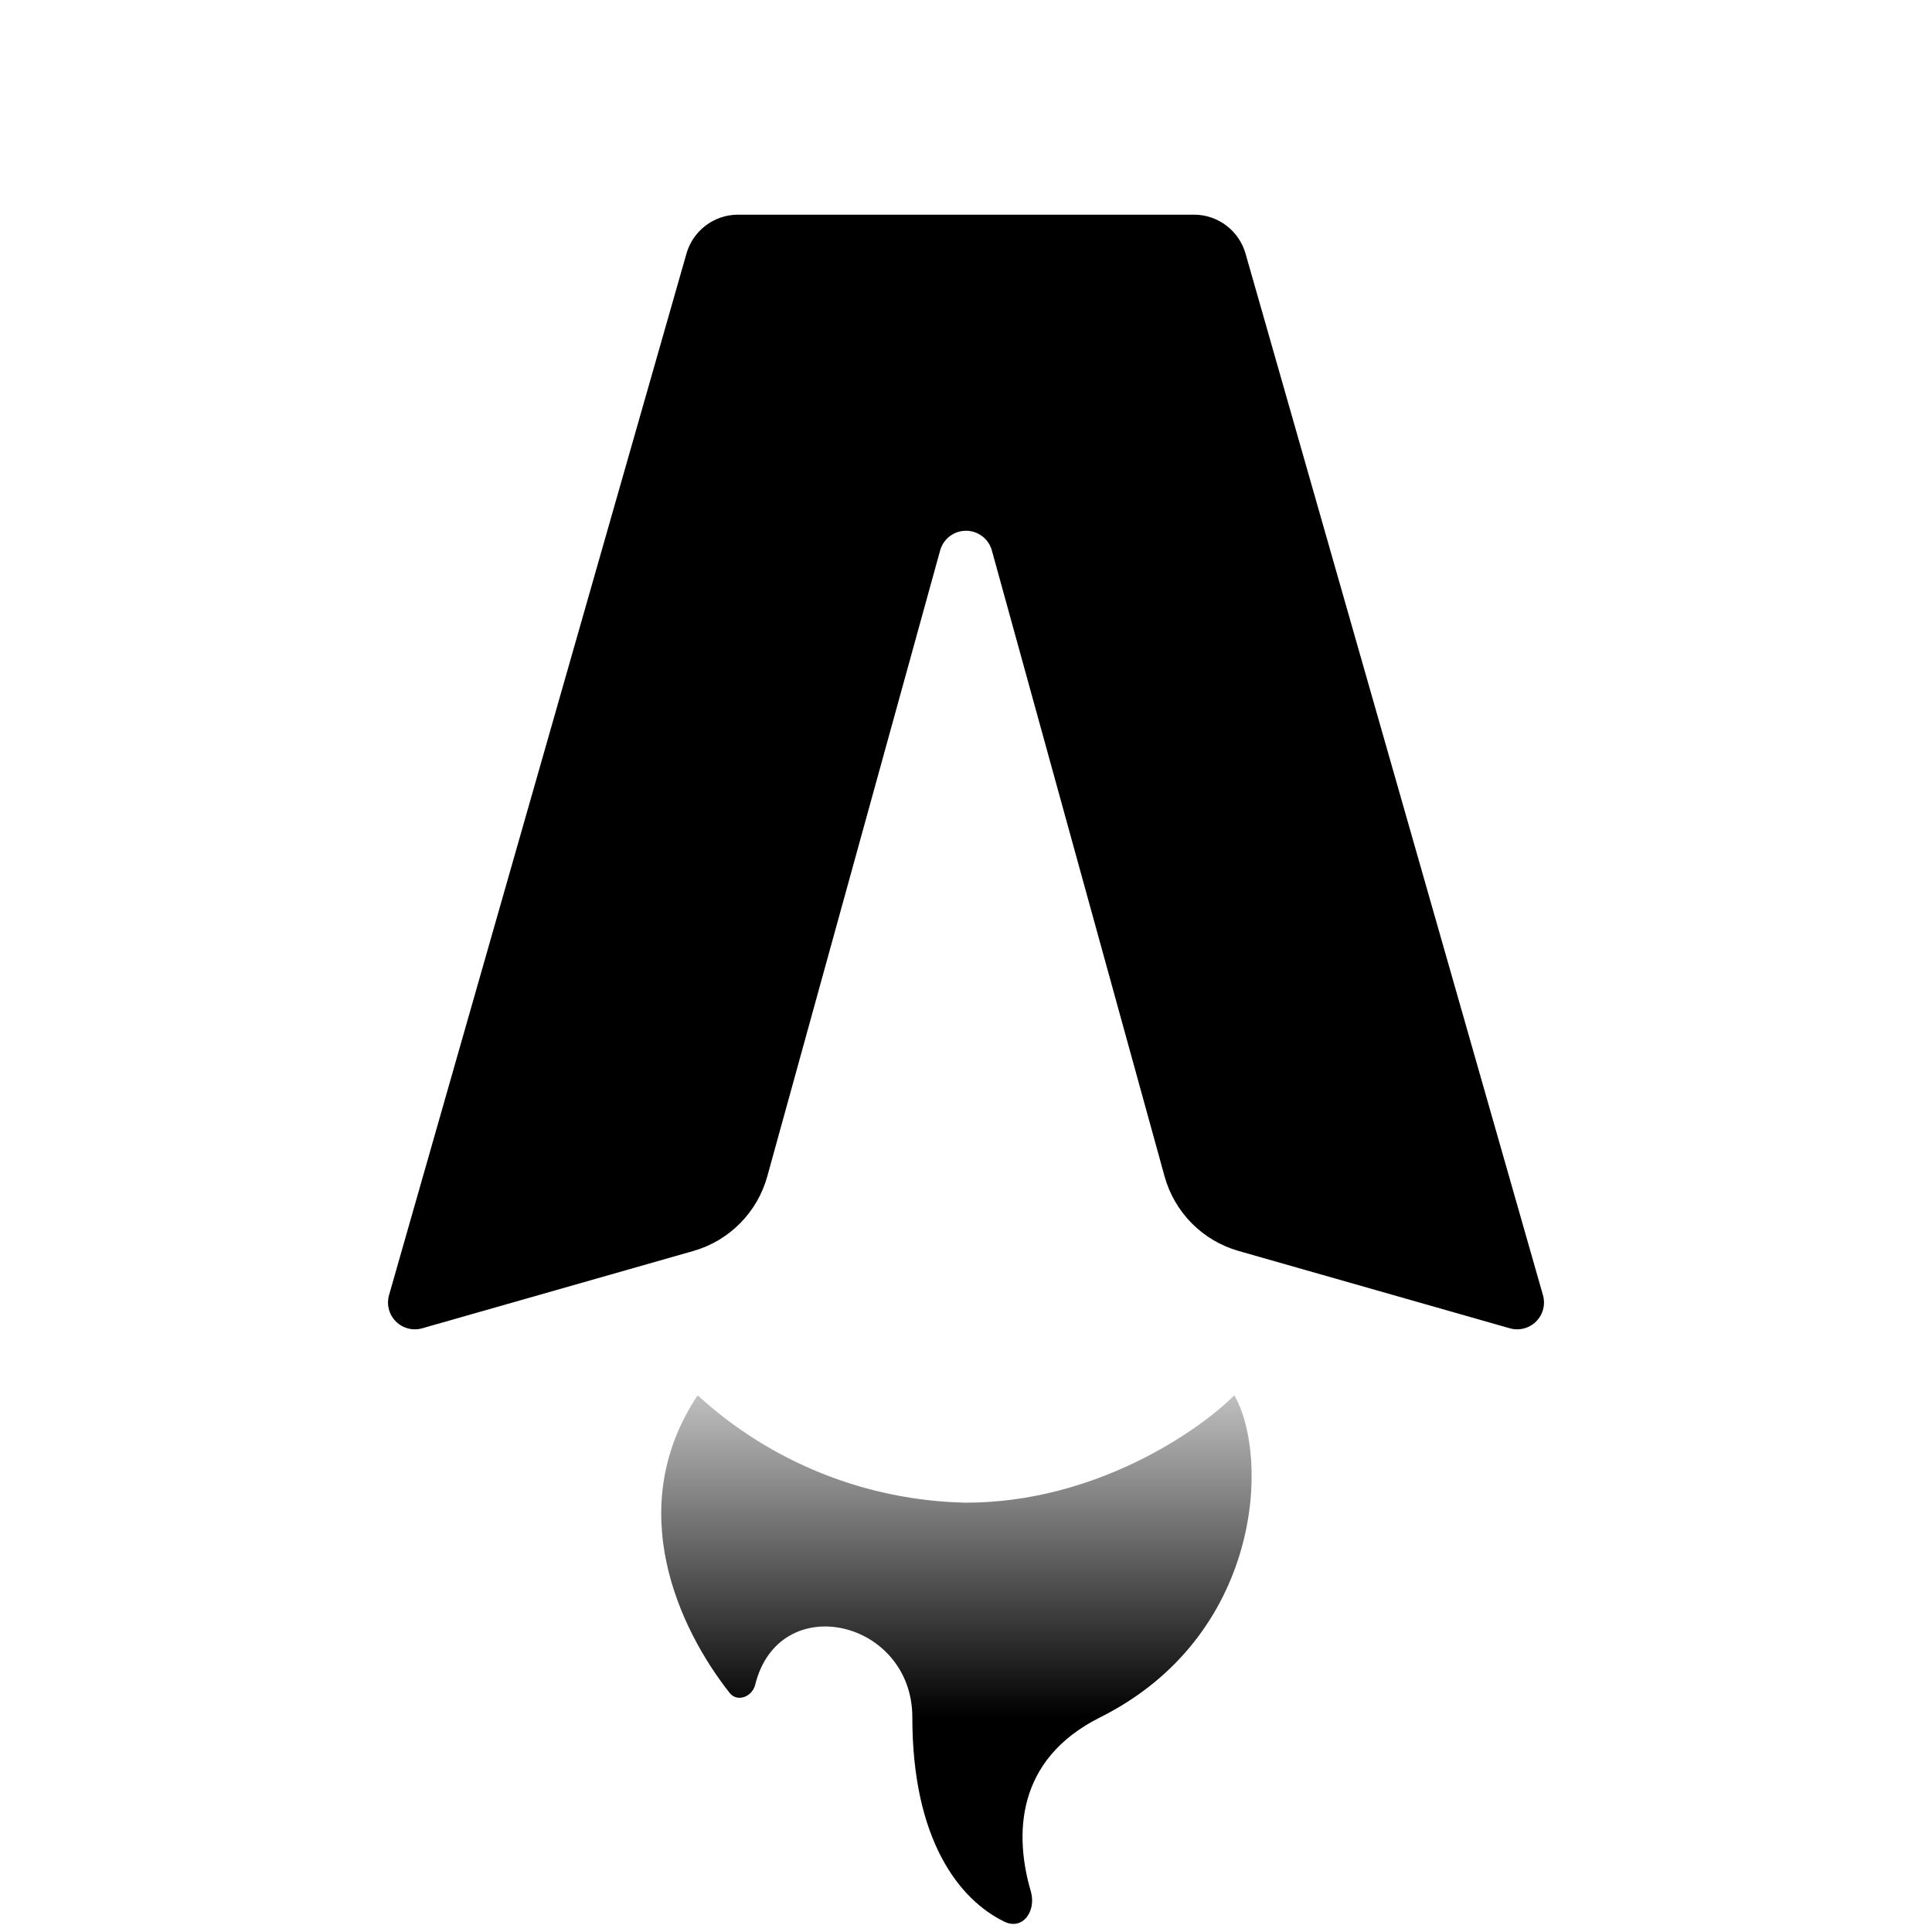
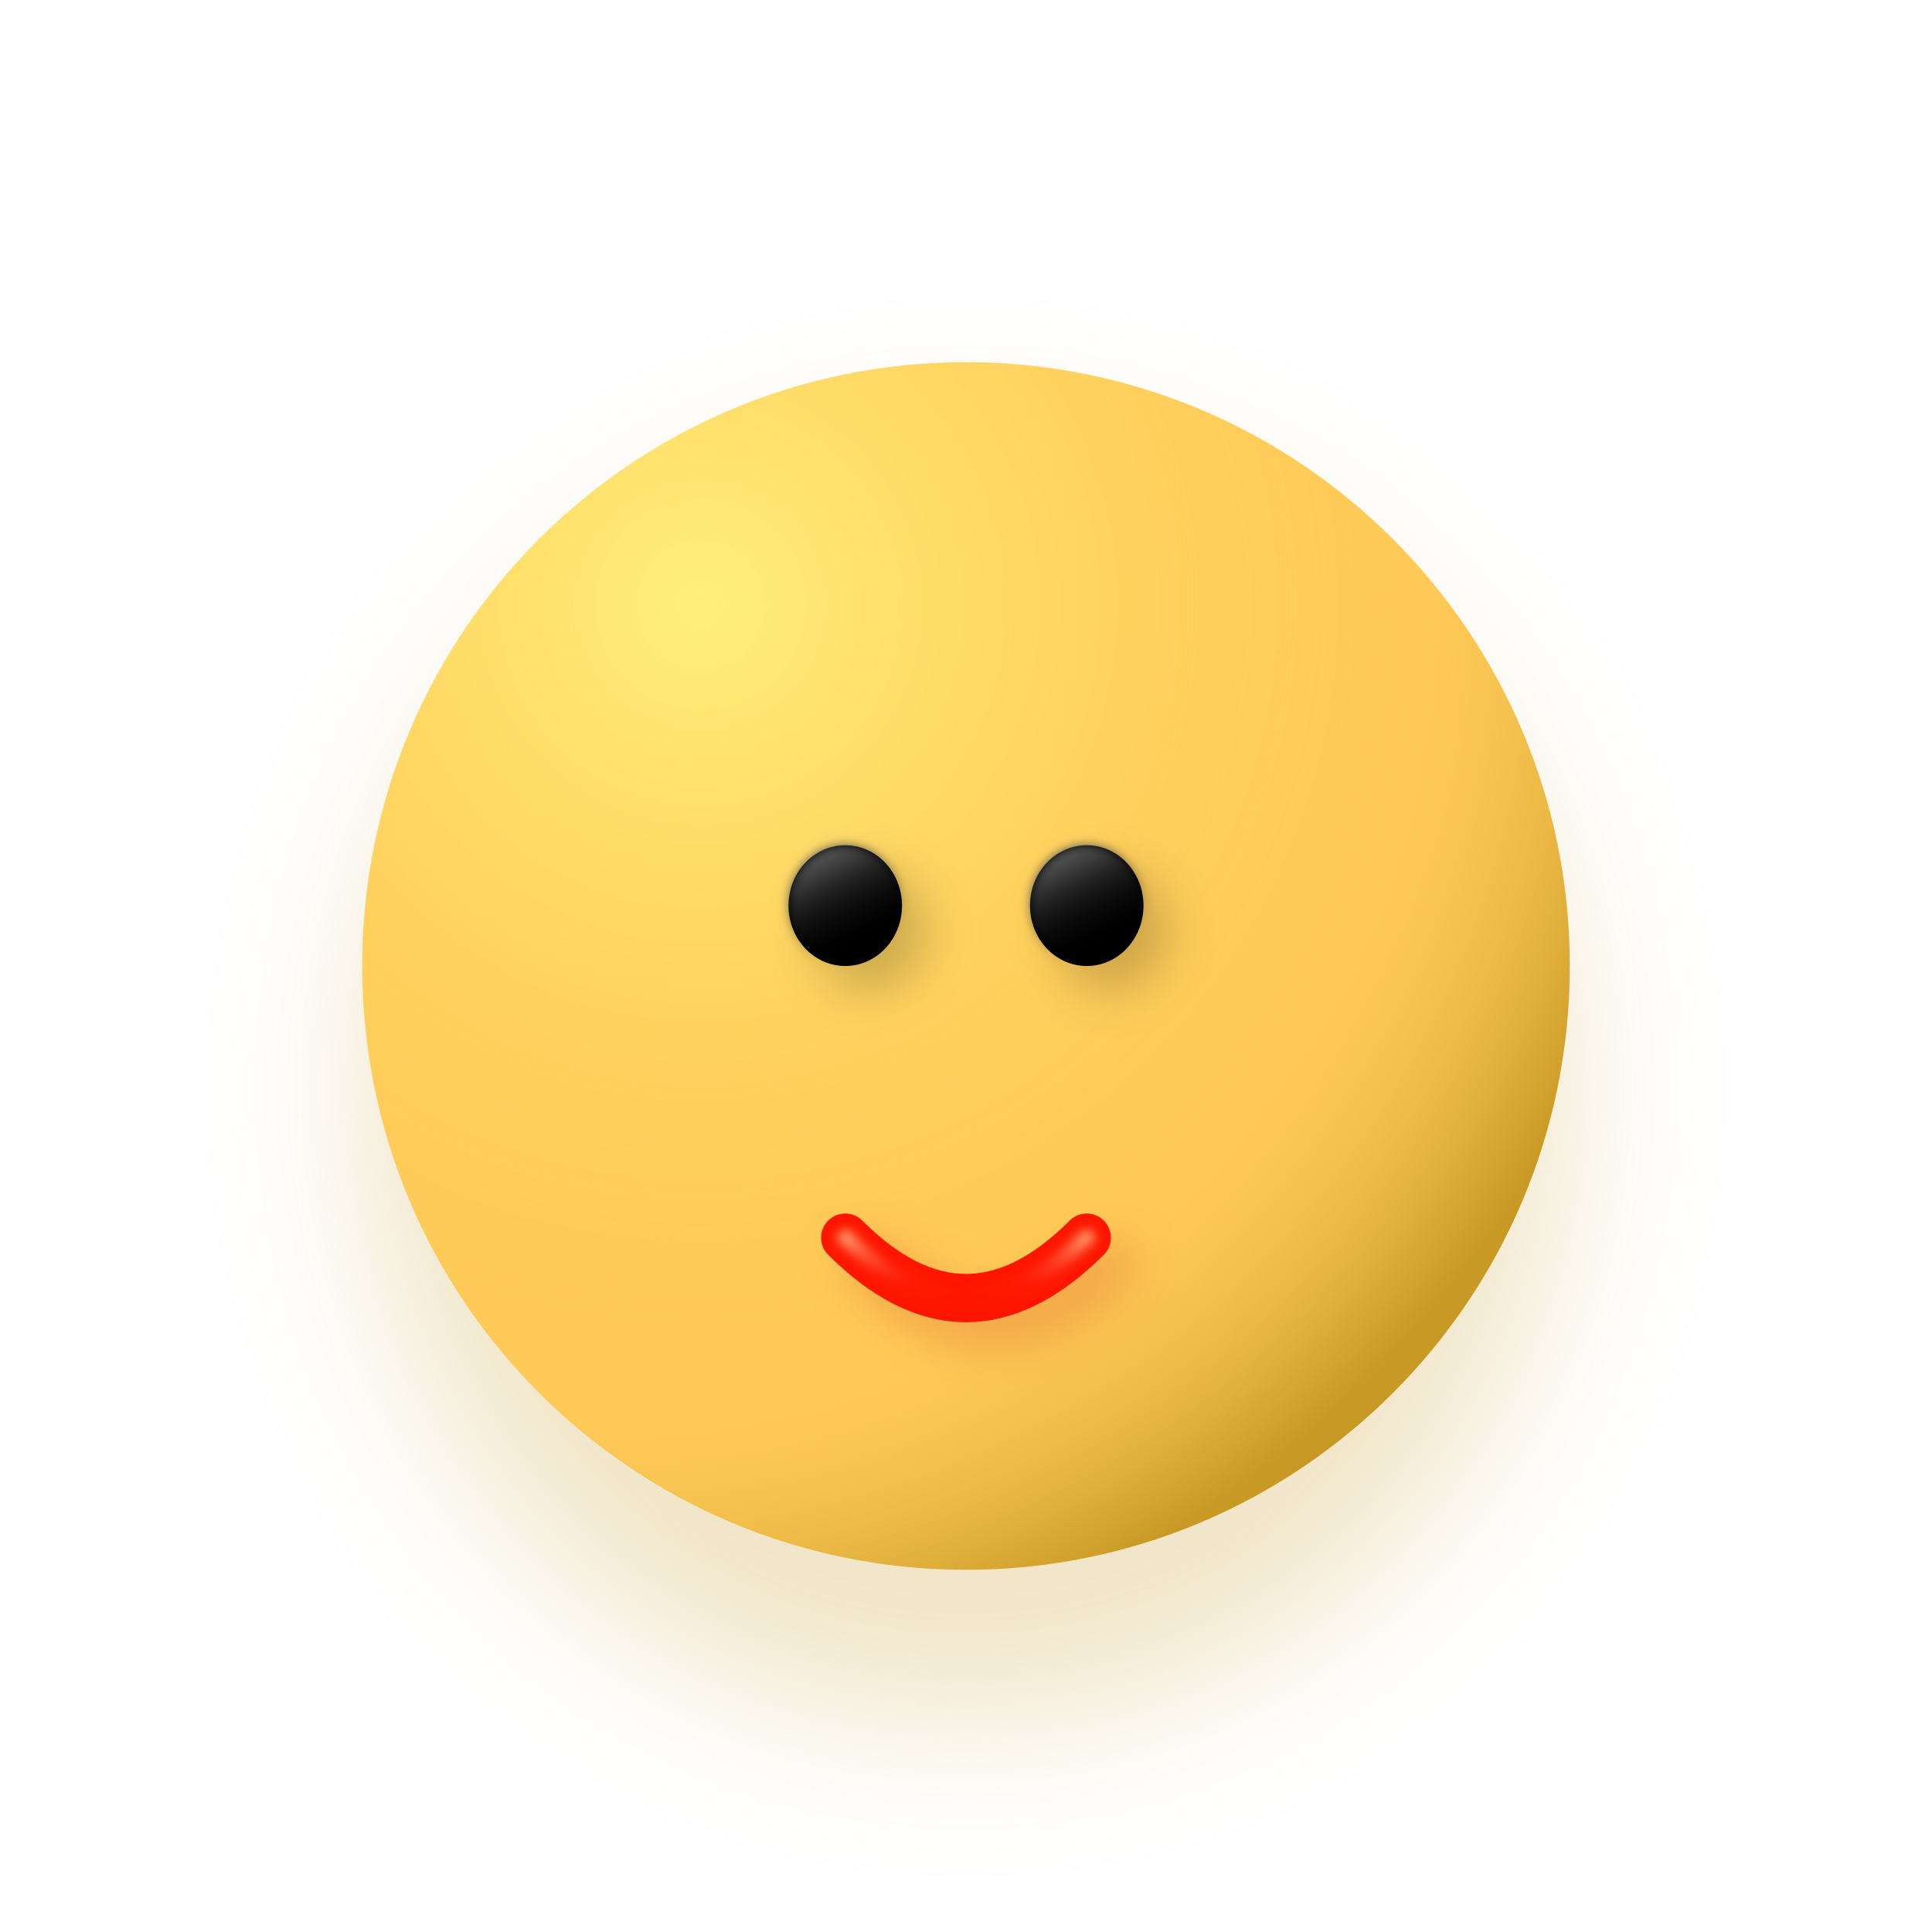
- <svg xmlns="http://www.w3.org/2000/svg" fill="none" viewBox="0 0 36 36">
-   <path fill="#000" d="M22.25 4h-8.5a1 1 0 0 0-.96.73l-5.54 19.4a.5.5 0 0 0 .62.62l5.05-1.44a2 2 0 0 0 1.38-1.4l3.22-11.66a.5.5 0 0 1 .96 0l3.22 11.67a2 2 0 0 0 1.38 1.39l5.05 1.44a.5.5 0 0 0 .62-.62l-5.54-19.4a1 1 0 0 0-.96-.73Z" />
-   <path fill="url(#gradient)" d="M18 28a7.63 7.63 0 0 1-5-2c-1.4 2.1-.35 4.35.6 5.55.14.17.41.07.47-.15.44-1.8 2.93-1.22 2.93.6 0 2.28.87 3.4 1.72 3.81.34.16.59-.2.49-.56-.31-1.05-.29-2.46 1.29-3.25 3-1.5 3.17-4.83 2.5-6-.67.67-2.6 2-5 2Z" />
+ <svg xmlns="http://www.w3.org/2000/svg" version="1.1" viewBox="0 0 800 800">
  <defs>
-     <linearGradient id="gradient" x1="16" x2="16" y1="32" y2="24" gradientUnits="userSpaceOnUse">
-       <stop stop-color="#000" />
-       <stop offset="1" stop-color="#000" stop-opacity="0" />
+     <radialGradient id="ccclaymoji-grad-dark" r="93%" cx="20%" cy="20%">
+       <stop offset="70%" stop-color="hsl(41, 100%, 67%)" stop-opacity="0" />
+       <stop offset="97%" stop-color="#c89924" stop-opacity="1" />
+     </radialGradient>
+     <radialGradient id="ccclaymoji-grad-light" r="65%" cx="28%" cy="20%">
+       <stop offset="0%" stop-color="#fffd88" stop-opacity="0.75" />
+       <stop offset="100%" stop-color="hsl(41, 100%, 67%)" stop-opacity="0" />
+     </radialGradient>
+     <filter id="ccclaymoji-blur" x="-100%" y="-100%" width="400%" height="400%" filterUnits="objectBoundingBox" primitiveUnits="userSpaceOnUse" color-interpolation-filters="sRGB">
+       <feGaussianBlur stdDeviation="30" x="0%" y="0%" width="100%" height="100%" in="SourceGraphic" edgeMode="none" result="blur" />
+     </filter>
+     <filter id="inner-blur" x="-100%" y="-100%" width="400%" height="400%" filterUnits="objectBoundingBox" primitiveUnits="userSpaceOnUse" color-interpolation-filters="sRGB">
+       <feGaussianBlur stdDeviation="2" x="0%" y="0%" width="100%" height="100%" in="SourceGraphic" edgeMode="none" result="blur" />
+     </filter>
+     <filter id="eye-shadow" x="-100%" y="-100%" width="400%" height="400%" filterUnits="objectBoundingBox" primitiveUnits="userSpaceOnUse" color-interpolation-filters="sRGB">
+       <feDropShadow stdDeviation="10" dx="10" dy="10" flood-color="#000000" flood-opacity="0.2" x="0%" y="0%" width="100%" height="100%" result="dropShadow" />
+     </filter>
+     <linearGradient gradientTransform="rotate(-25)" id="eye-light" x1="50%" y1="0%" x2="50%" y2="100%">
+       <stop offset="20%" stop-color="#555555" stop-opacity="1" />
+       <stop offset="100%" stop-color="black" stop-opacity="0" />
    </linearGradient>
+     <linearGradient id="mouth-light" x1="50%" y1="0%" x2="50%" y2="100%">
+       <stop offset="0%" stop-color="#ff9667" stop-opacity="1" />
+       <stop offset="100%" stop-color="hsl(3, 100%, 51%)" stop-opacity="0" />
+     </linearGradient>
+     <filter id="mouth-shadow" x="-100%" y="-100%" width="400%" height="400%" filterUnits="objectBoundingBox" primitiveUnits="userSpaceOnUse" color-interpolation-filters="sRGB">
+       <feDropShadow stdDeviation="10" dx="10" dy="10" flood-color="#c20000" flood-opacity="0.2" x="0%" y="0%" width="100%" height="100%" result="dropShadow" />
+     </filter>
  </defs>
-   <style>
-     @media (prefers-color-scheme:dark){:root{filter:invert(100%)}}
-   </style>
+   <g stroke-linecap="round">
+     <path d="M650 450C650 595.134 545.134 712.788 400 712.788C254.866 712.788 150 595.134 150 450C150 304.866 254.866 187.212 400 187.212C545.134 187.212 650 304.866 650 450Z " fill="#c89924" opacity="0.25" filter="url(#ccclaymoji-blur)" />
+     <circle r="250" cx="400" cy="400" fill="hsl(41, 100%, 67%)" />
+     <circle r="250" cx="400" cy="400" fill="url(#ccclaymoji-grad-dark)" />
+     <circle r="250" cx="400" cy="400" fill="url(#ccclaymoji-grad-light)" />
+     <ellipse rx="23.5" ry="25" cx="350" cy="375" fill="black" filter="url(#eye-shadow)" />
+     <ellipse rx="23.5" ry="25" cx="350" cy="375" fill="url(#eye-light)" filter="url(#inner-blur)" />
+     <ellipse rx="23.5" ry="25" cx="450" cy="375" fill="black" filter="url(#eye-shadow)" />
+     <ellipse rx="23.5" ry="25" cx="450" cy="375" fill="url(#eye-light)" filter="url(#inner-blur)" />
+     <path d="M350 512.5Q400 562.5 450 512.5 " stroke-width="20" stroke="hsl(3, 100%, 51%)" fill="none" filter="url(#mouth-shadow)" />
+     <path d="M350 512.5Q400 562.5 450 512.5 " stroke-width="6.667" stroke="url(#mouth-light)" fill="none" filter="url(#inner-blur)" />
+   </g>
</svg>
